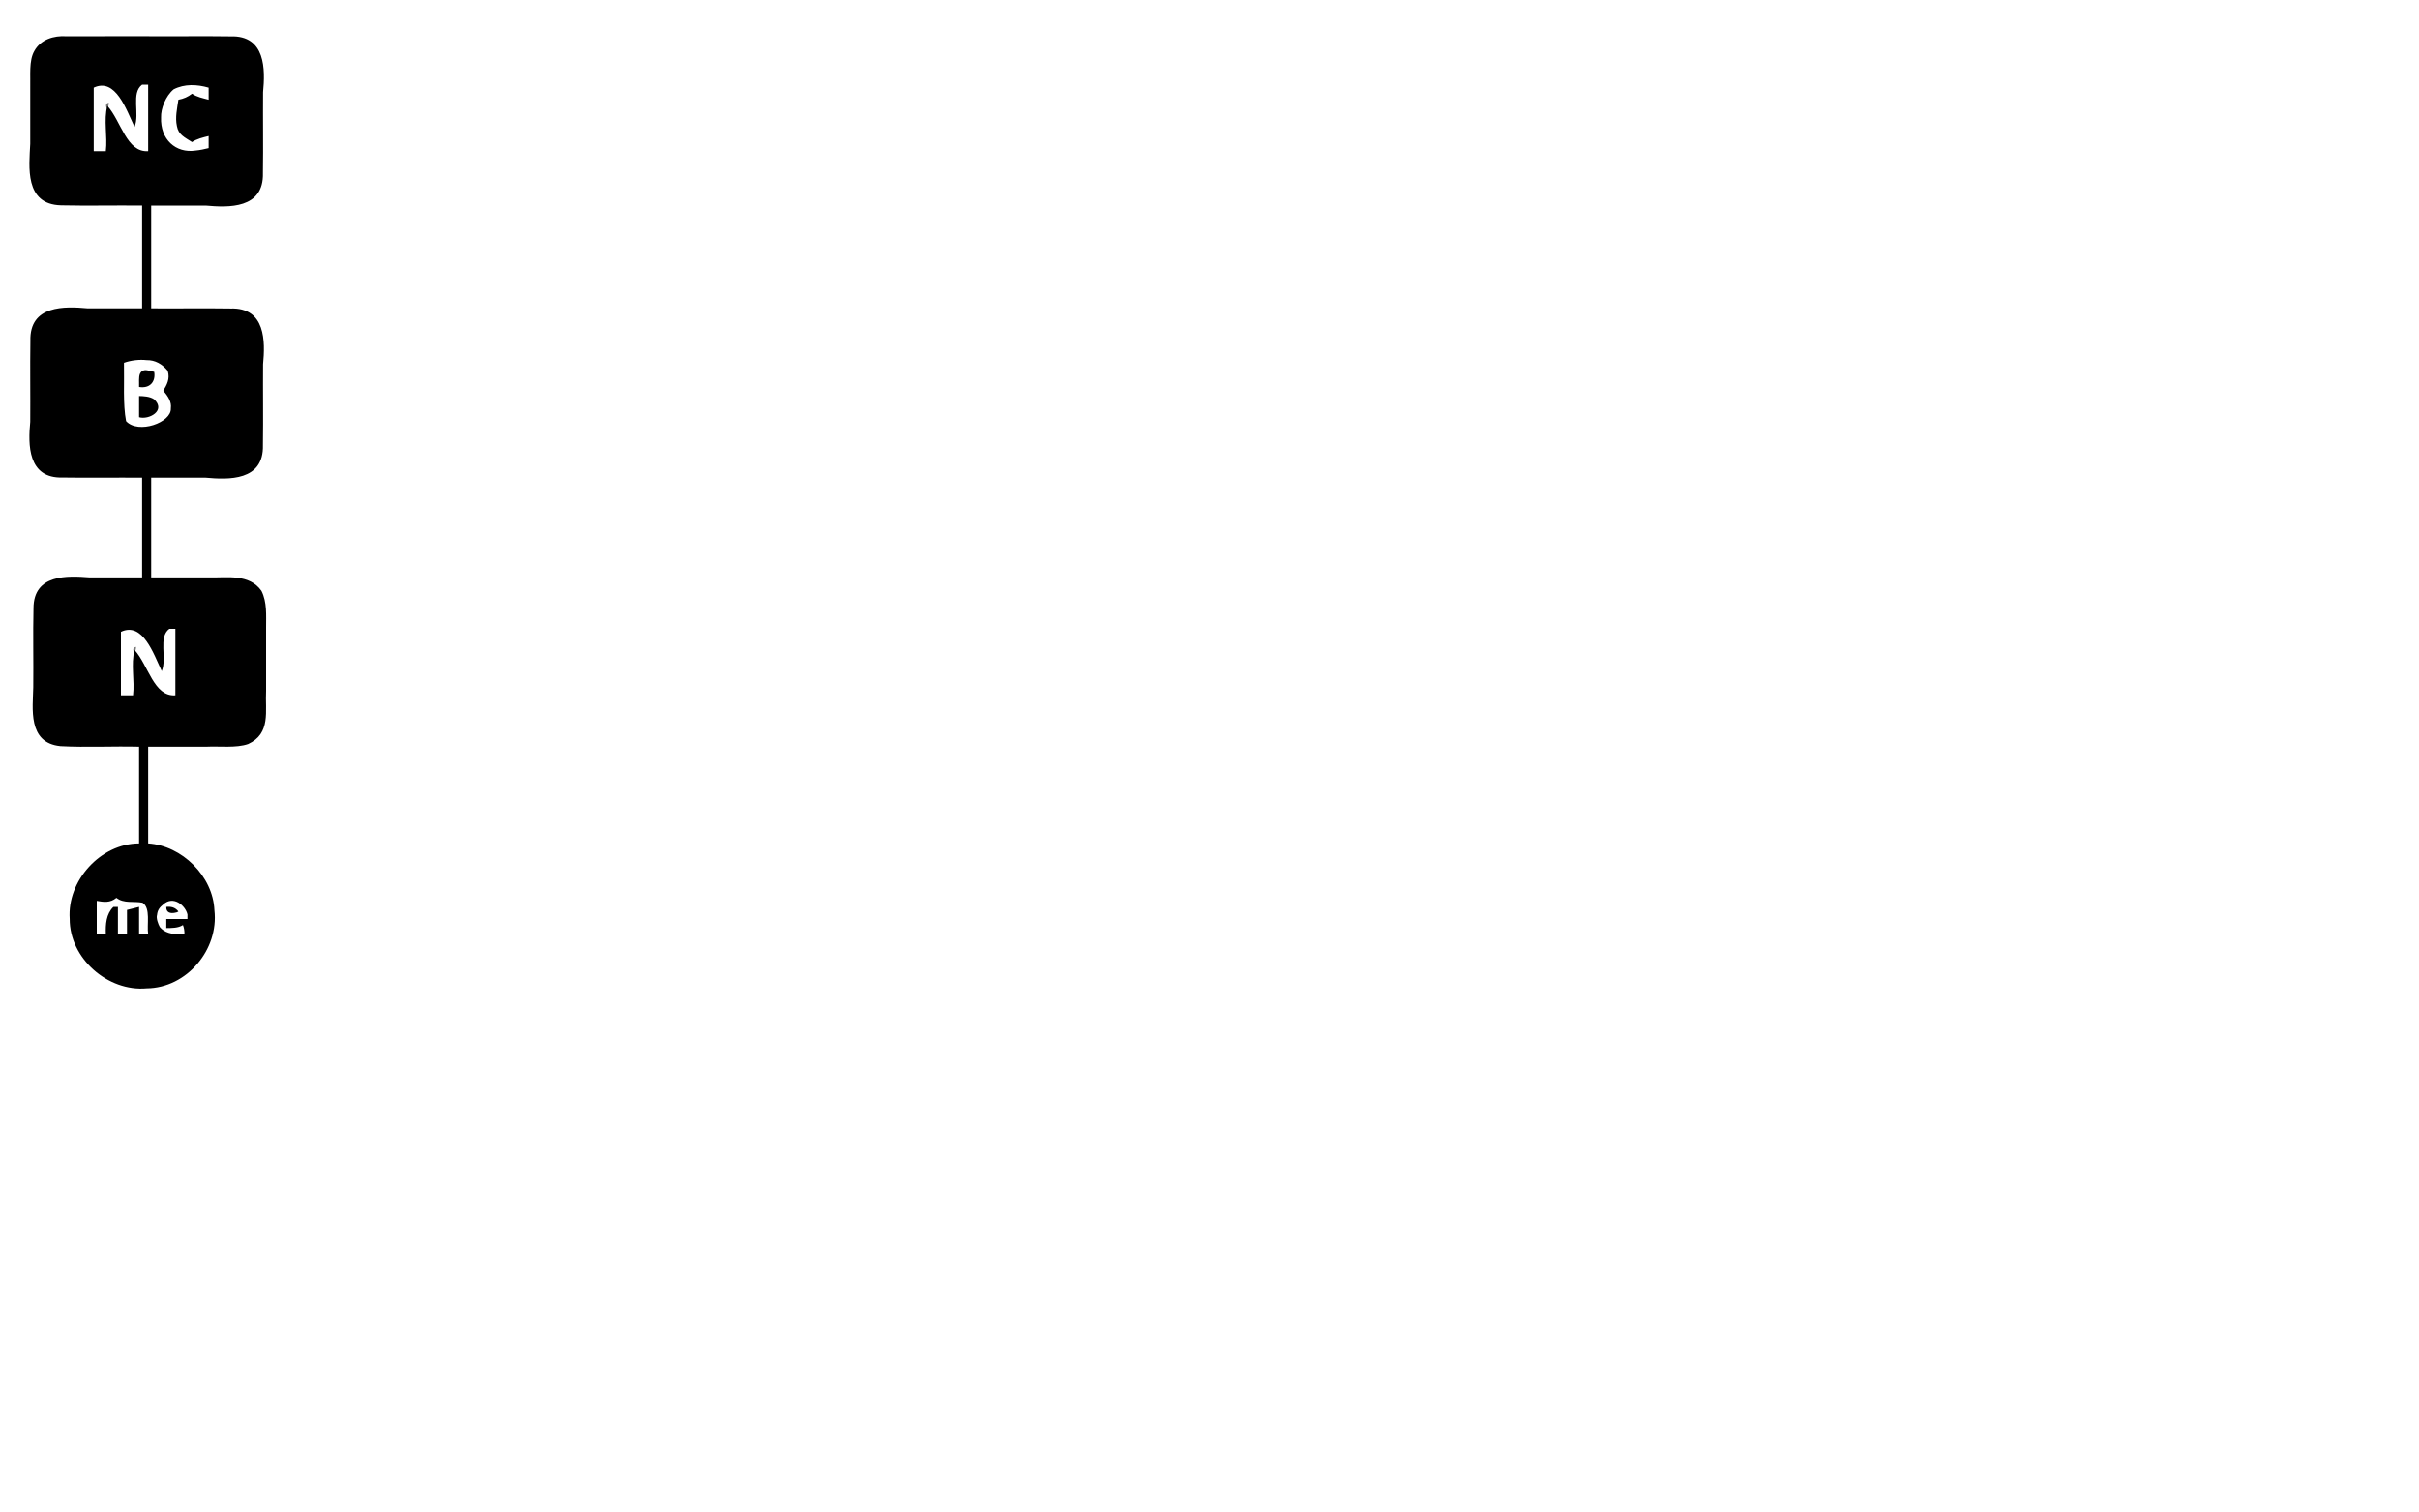
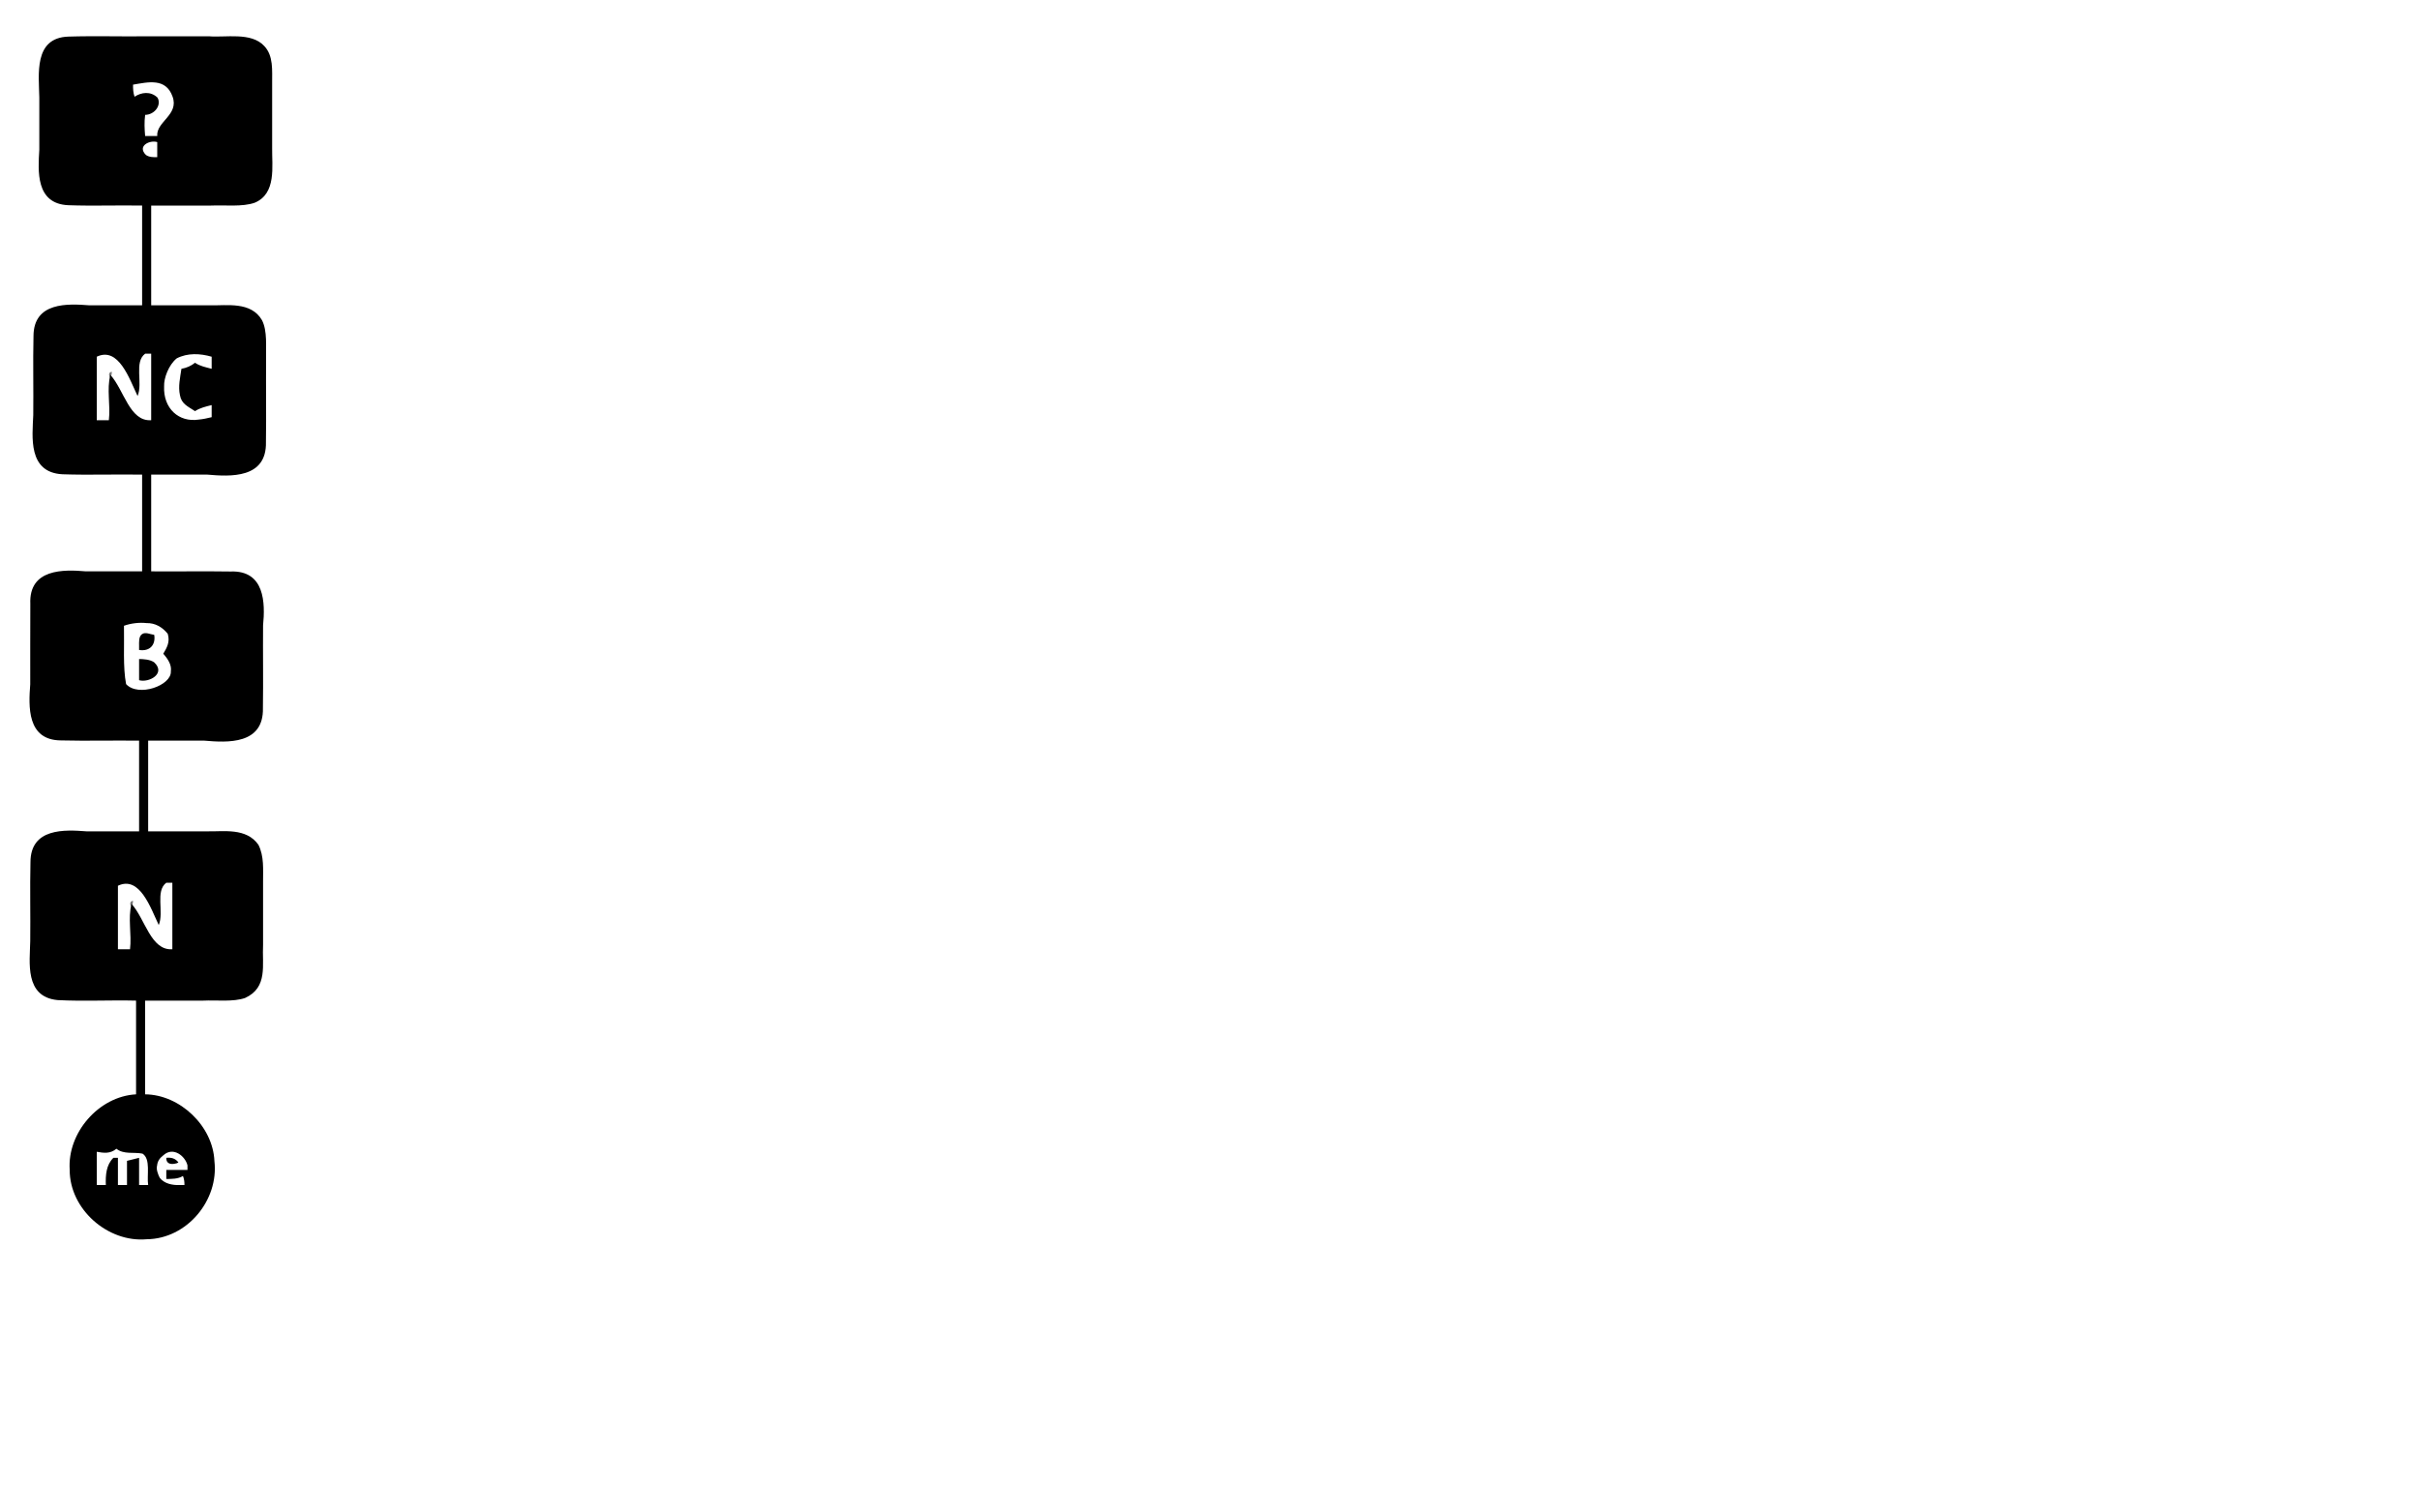
<svg xmlns="http://www.w3.org/2000/svg" width="800.0px" height="500.0px" viewBox="0 0 800.0 500.0" version="1.1">
  <defs>

</defs>
  <g>
-     <path style="fill:rgb(100.0%,100.0%,100.0%);fill-rule:evenodd;stroke:none;" name="Path No.30" d="M 0.0 500.0 C 9.67 500.0 19.342 500.0 29.0 500.0 C 29.0 499.501 29.0 498.993 29.0 498.5 C 18.569 484.388 9.172 469.18 0.5 454.0 C -0.9 468.986 0.733 484.832 0.0 500.0 Z M 30.0 51.0 C 32.003 51.0 34.007 51.0 36.0 51.0 C 36.0 47.49 36.0 44 36.0 40.5 C 36.17 39.99 36.332 39.505 36.5 39.0 C 39.547 44.506 41.888 51.992 50.0 51.0 C 50.0 43.007 50.0 34.993 50.0 27.0 C 48.344 27.175 46.032 27.155 44.882 28.325 C 44.103 29.92 44.188 32.456 43.947 33.871 C 44.018 34.95 43.884 35.988 43.5 37.0 C 41.476 31.692 37.742 23.945 30.0 28.0 C 30.0 35.679 30.0 43.336 30.0 51.0 Z M 31.0 310.0 C 32.678 310.0 34.331 310.0 36.0 310.0 C 36.051 307.543 35.809 304.195 37.5 302.0 C 38.388 304.116 37.719 307.355 38.0 310.0 C 39.678 310.0 41.331 310.0 43.0 310.0 C 43.0 307.334 43.0 304.663 43.0 302.0 C 43.664 302.0 44.34 302.0 45.0 302.0 C 45.0 304.666 45.0 307.337 45.0 310.0 C 46.678 310.0 48.331 310.0 50.0 310.0 C 49.99 308.333 50.162 306.631 50.5 305.0 C 51.504 310.302 56.422 310.158 60.087 310.0 C 60.737 310.0 61.357 310.0 62.0 310.0 C 62.224 306.192 63.37 302.17 61.318 298.692 C 59.404 295.749 53.573 297.489 51.883 299.152 C 50.995 299.718 50.854 301.293 50.5 302.0 C 49.973 296.768 45.293 296.862 41.682 296.768 C 38.122 296.294 34.564 296.98 31.0 297.0 C 31.0 301.33 31.0 305.672 31.0 310.0 Z M 39.0 231.0 C 41.003 231.0 43.007 231.0 45.0 231.0 C 45.0 227.49 45.0 224 45.0 220.5 C 45.17 219.99 45.332 219.505 45.5 219.0 C 48.547 224.506 50.888 231.992 59.0 231.0 C 59.0 223.007 59.0 214.993 59.0 207.0 C 57.344 207.175 55.032 207.155 53.882 208.325 C 53.103 209.92 53.188 212.456 52.947 213.871 C 53.018 214.95 52.884 215.988 52.5 217.0 C 50.476 211.692 46.742 203.945 39.0 208.0 C 39.0 215.679 39.0 223.336 39.0 231.0 Z M 40.0 119.0 C 40.314 125.866 39.445 134.18 40.722 140.35 C 45.223 144.479 56.932 141.289 57.564 136.521 C 58.465 133.197 56.734 130.361 56.761 127.351 C 56.777 124.53 57.374 120.086 53.177 118.965 C 49.135 117.317 43.241 118.1 40.0 119.0 Z M 47.0 127.0 C 48.671 127.091 50.087 125.685 50.0 124.0 C 48.997 124.0 47.99 124.0 47.0 124.0 C 47.0 125.003 47.0 126.01 47.0 127.0 Z M 47.0 137.0 C 49.155 136.764 51.513 136.049 51.0 133.0 C 49.613 132.884 48.379 132.111 47.0 132.0 C 47.0 133.68 47.0 135.322 47.0 137.0 Z M 70.0 50.0 C 70.0 47.997 70.0 45.993 70.0 44.0 C 66.249 44.768 63.503 44.685 60.297 43.464 C 59.215 40.388 59.153 37.149 60.0 34.0 C 63.335 33.196 66.63 33.44 70.0 34.0 C 70.0 31.997 70.0 29.993 70.0 28.0 C 65.795 26.859 60.332 26.56 56.661 28.438 C 53.374 30.893 51.991 35.793 52.149 39.364 C 52.133 48.504 58.105 52.068 65.398 50.814 C 66.968 50.695 68.481 50.36 70.0 50.0 Z M 56.0 305.312 C 56.338 306.059 57.505 305.798 58.06 305.679 C 58.37 305.62 58.7 305.557 59.0 305.5 C 58.003 305.329 57.01 305.086 56.0 305.0 C 56.0 305.104 56.0 305.208 56.0 305.312 Z " />
-     <path style="fill:rgb(46.275%,46.275%,46.275%);fill-rule:evenodd;stroke:none;" name="Path No.31" d="M 35.5 36.0 C 35.795 35.357 35.985 34.702 36.0 34.0 C 35.116 34.058 34.935 34.773 35.167 35.481 C 35.278 35.654 35.389 35.827 35.5 36.0 Z M 44.5 216.0 C 44.795 215.357 44.985 214.702 45.0 214.0 C 44.116 214.058 43.935 214.773 44.167 215.481 C 44.278 215.654 44.389 215.827 44.5 216.0 Z " />
-     <path style="fill:rgb(0.0%,0.0%,0.0%);fill-rule:evenodd;stroke:none;" name="Path No.32" d="M 47.0 68.0 C 47.0 79.349 47.0 90.662 47.0 102.0 C 40.998 102.0 35.002 102.0 29.0 102.0 C 21.471 101.317 9.713 100.835 10.049 112.783 C 9.914 121.704 10.07 130.606 10.0 139.515 C 9.282 146.957 9.089 158.341 20.771 157.95 C 29.504 158.086 38.268 157.93 47.0 158.0 C 47.0 168.994 47.0 180.006 47.0 191.0 C 41.201 191.0 35.399 191.0 29.6 191.0 C 22.423 190.447 11.108 189.826 11.077 201.189 C 10.872 209.911 11.102 218.617 11.0 227.327 C 10.883 234.216 9.029 245.72 19.993 246.818 C 28.645 247.278 37.347 246.782 46.0 247.0 C 46.0 257.678 46.0 268.327 46.0 279.0 C 33.227 279.041 22.173 291.369 23.049 303.932 C 22.985 317.025 35.695 328.105 48.513 326.934 C 61.797 326.821 72.415 314.064 70.912 301.094 C 70.431 289.814 60.157 279.711 49.0 279.0 C 49.0 268.322 49.0 257.673 49.0 247.0 C 55.412 247.0 61.803 247.0 68.2 247.0 C 72.658 246.784 78.124 247.494 82.061 246.12 C 89.692 242.627 87.639 235.17 88.0 228.488 C 88.0 221.56 88.0 214.632 88.0 207.704 C 87.981 203.604 88.377 199.23 86.462 195.448 C 82.431 189.733 74.969 191.128 69.527 191.0 C 63.025 191.0 56.501 191.0 50.0 191.0 C 50.0 180.006 50.0 168.994 50.0 158.0 C 56.005 158.0 61.995 158.0 68.0 158.0 C 75.529 158.683 87.287 159.166 86.951 147.217 C 87.086 138.296 86.93 129.394 87.0 120.485 C 87.718 113.043 87.911 101.659 76.229 102.05 C 67.496 101.914 58.732 102.07 50.0 102.0 C 50.0 90.651 50.0 79.338 50.0 68.0 C 56.005 68.0 61.995 68.0 68.0 68.0 C 75.529 68.683 87.287 69.165 86.951 57.217 C 87.086 48.296 86.93 39.394 87.0 30.485 C 87.722 23.037 87.904 11.638 76.206 12.049 C 67.253 11.914 58.321 12.07 49.381 12.0 C 40.222 12.022 31.1 11.974 21.956 12.014 C 17.821 11.723 13.413 13.059 11.33 16.92 C 9.519 20.076 10.122 25.023 10.0 29.263 C 10.0 35.37 10.0 41.468 10.0 47.571 C 9.63 55.051 8.027 67.625 20.179 67.923 C 29.12 68.129 38.061 67.896 47.0 68.0 Z M 31.0 50.0 C 32.344 50.0 33.663 50.0 35.0 50.0 C 35.603 45.084 34.231 39.804 35.5 35.0 C 40.035 39.968 41.846 50.498 49.0 50.0 C 49.0 42.657 49.0 35.332 49.0 28.0 C 48.336 28.0 47.66 28.0 47.0 28.0 C 43.252 30.803 46.318 37.668 44.5 42.0 C 41.799 36.317 38.213 25.568 31.0 29.0 C 31.0 35.999 31.0 43.001 31.0 50.0 Z M 32.0 309.0 C 32.984 309.0 34.016 309.0 35.0 309.0 C 34.892 305.743 35.103 302.341 37.5 300.0 C 37.999 300.0 38.507 300.0 39.0 300.0 C 39.0 302.984 39.0 306.016 39.0 309.0 C 39.984 309.0 41.016 309.0 42.0 309.0 C 42.0 306.334 42.0 303.663 42.0 301.0 C 43.34 300.665 44.662 300.334 46.0 300.0 C 46.0 302.984 46.0 306.016 46.0 309.0 C 46.984 309.0 48.016 309.0 49.0 309.0 C 48.494 305.805 49.919 300.355 47.125 298.615 C 44.243 298.034 40.966 298.966 38.5 297.0 C 36.423 298.739 34.283 298.403 32.0 298.0 C 32.0 301.662 32.0 305.349 32.0 309.0 Z M 40.0 230.0 C 41.344 230.0 42.663 230.0 44.0 230.0 C 44.603 225.084 43.231 219.804 44.5 215.0 C 49.035 219.968 50.846 230.498 58.0 230.0 C 58.0 222.657 58.0 215.332 58.0 208.0 C 57.336 208.0 56.66 208.0 56.0 208.0 C 52.252 210.803 55.318 217.668 53.5 222.0 C 50.799 216.317 47.213 205.568 40.0 209.0 C 40.0 215.999 40.0 223.001 40.0 230.0 Z M 54.0 129.25 C 55.143 127.325 56.324 125.368 55.467 122.632 C 53.63 120.409 51.318 119.057 48.448 119.113 C 46.132 118.847 43.31 119.167 41.0 120.0 C 41.148 126.215 40.619 133.714 41.7 139.296 C 45.757 143.709 56.76 139.74 56.505 135.094 C 56.818 133.01 55.637 131.115 54.0 129.25 Z M 46.0 128.0 C 49.608 128.578 51.553 126.224 51.0 123.0 C 49.616 122.83 48.108 121.962 46.976 122.771 C 45.806 123.554 46.014 125.588 46.0 126.634 C 46.0 127.095 46.0 127.547 46.0 128.0 Z M 46.0 138.0 C 49.198 138.953 55.026 135.831 50.96 132.073 C 49.545 131.122 47.488 131.029 46.0 131.0 C 46.0 133.348 46.0 135.661 46.0 138.0 Z M 61.0 309.0 C 61.02 307.957 60.893 306.968 60.5 306.0 C 58.914 307.036 56.664 306.977 55.0 307.0 C 55.0 306.012 55.0 304.979 55.0 304.0 C 57.33 304.0 59.677 304.0 62.0 304.0 C 62.0 303.501 62.0 302.993 62.0 302.5 C 61.327 299.541 57.339 296.125 54.018 299.167 C 52.749 300.15 52.087 301.128 51.939 302.638 C 51.574 303.68 52.313 305.682 52.857 306.655 C 54.344 308.482 56.814 309.126 59.669 308.999 C 60.108 309 60.608 309 61.0 309.0 Z M 69.0 49.0 C 69.0 47.656 69.0 46.337 69.0 45.0 C 67.085 45.473 65.15 45.921 63.5 47.0 C 61.016 45.385 59.016 44.591 58.508 41.709 C 57.879 38.806 58.584 35.862 59.0 33.0 C 60.662 32.707 62.197 32.052 63.5 31.0 C 65.145 32.134 67.105 32.485 69.0 33.0 C 69.0 31.656 69.0 30.337 69.0 29.0 C 65.193 27.9 61.03 27.687 57.432 29.551 C 54.79 31.72 53.157 36.038 53.271 38.815 C 52.964 46.079 58.113 50.781 64.678 49.799 C 66.132 49.668 67.591 49.348 69.0 49.0 Z M 59.0 301.5 C 57.907 300.109 56.557 299.842 55.0 300.0 C 54.907 301.908 56.412 302.244 57.853 301.935 C 58.294 301.889 58.682 301.753 59.0 301.5 Z " />
+     <path style="fill:rgb(100.0%,100.0%,100.0%);fill-rule:evenodd;stroke:none;" name="Path No.0" d="M 0.0 500.0 C 9.67 500.0 19.342 500.0 29.0 500.0 C 29.0 499.501 29.0 498.993 29.0 498.5 C 18.569 484.388 9.172 469.18 0.5 454.0 C -0.9 468.986 0.733 484.832 0.0 500.0 Z M 31.0 140.0 C 33.003 140.0 35.007 140.0 37.0 140.0 C 37.0 136.49 37.0 133 37.0 129.5 C 37.17 128.99 37.332 128.505 37.5 128.0 C 40.547 133.506 42.888 140.992 51.0 140.0 C 51.0 132.007 51.0 123.993 51.0 116.0 C 49.344 116.175 47.032 116.155 45.882 117.325 C 45.103 118.92 45.188 121.456 44.947 122.871 C 45.018 123.95 44.884 124.988 44.5 126.0 C 42.476 120.692 38.742 112.945 31.0 117.0 C 31.0 124.679 31.0 132.336 31.0 140.0 Z M 31.0 393.0 C 32.678 393.0 34.331 393.0 36.0 393.0 C 36.051 390.543 35.809 387.195 37.5 385.0 C 38.388 387.116 37.719 390.355 38.0 393.0 C 39.678 393.0 41.331 393.0 43.0 393.0 C 43.0 390.334 43.0 387.663 43.0 385.0 C 43.664 385.0 44.34 385.0 45.0 385.0 C 45.0 387.666 45.0 390.337 45.0 393.0 C 46.678 393.0 48.331 393.0 50.0 393.0 C 49.99 391.333 50.162 389.631 50.5 388.0 C 51.504 393.302 56.422 393.158 60.087 393.0 C 60.737 393.0 61.357 393.0 62.0 393.0 C 62.224 389.192 63.37 385.17 61.318 381.692 C 59.404 378.749 53.573 380.489 51.883 382.152 C 50.995 382.718 50.854 384.293 50.5 385.0 C 49.973 379.768 45.293 379.862 41.682 379.768 C 38.122 379.294 34.564 379.98 31.0 380.0 C 31.0 384.33 31.0 388.672 31.0 393.0 Z M 38.0 315.0 C 39.998 315.0 42.002 315.0 44.0 315.0 C 44.0 311.49 44.0 308 44.0 304.5 C 44.17 303.99 44.332 303.505 44.5 303.0 C 47.547 308.506 49.888 315.992 58.0 315.0 C 58.0 307.007 58.0 298.993 58.0 291.0 C 56.344 291.175 54.032 291.155 52.882 292.325 C 52.103 293.92 52.188 296.456 51.947 297.871 C 52.018 298.95 51.884 299.988 51.5 301.0 C 49.476 295.692 45.742 287.945 38.0 292.0 C 38.0 299.679 38.0 307.336 38.0 315.0 Z M 40.0 206.0 C 40.314 212.866 39.445 221.18 40.722 227.35 C 45.223 231.479 56.932 228.289 57.564 223.521 C 58.465 220.197 56.734 217.361 56.761 214.351 C 56.777 211.53 57.374 207.086 53.177 205.965 C 49.135 204.317 43.241 205.1 40.0 206.0 Z M 43.0 33.0 C 46.057 32.486 50.19 31.613 52.0 34.0 C 51.067 35.936 48.987 36.807 47.0 37.0 C 46.435 40.429 46.568 44.464 46.488 47.675 C 45.829 52.727 49.065 53.523 53.0 53.0 C 53.329 49.435 52.41 44.899 54.026 42.157 C 57.58 39.397 60.84 34.17 57.066 29.07 C 53.996 24.627 47.276 26.228 43.0 27.0 C 43.0 29 43.0 31.005 43.0 33.0 Z M 47.0 214.0 C 48.671 214.091 50.087 212.685 50.0 211.0 C 48.997 211.0 47.99 211.0 47.0 211.0 C 47.0 212.003 47.0 213.011 47.0 214.0 Z M 47.0 224.0 C 49.155 223.764 51.513 223.049 51.0 220.0 C 49.613 219.884 48.379 219.111 47.0 219.0 C 47.0 220.68 47.0 222.322 47.0 224.0 Z M 71.0 139.0 C 71.0 136.997 71.0 134.993 71.0 133.0 C 67.249 133.768 64.503 133.685 61.297 132.464 C 60.215 129.388 60.153 126.149 61.0 123.0 C 64.335 122.196 67.63 122.44 71.0 123.0 C 71.0 120.997 71.0 118.993 71.0 117.0 C 66.795 115.859 61.332 115.56 57.661 117.438 C 54.374 119.893 52.991 124.793 53.149 128.364 C 53.133 137.504 59.105 141.068 66.398 139.814 C 67.968 139.695 69.481 139.36 71.0 139.0 Z M 56.0 388.312 C 56.338 389.059 57.505 388.798 58.06 388.679 C 58.37 388.62 58.7 388.557 59.0 388.5 C 58.003 388.329 57.01 388.086 56.0 388.0 C 56.0 388.104 56.0 388.208 56.0 388.312 Z " />
+     <path style="fill:rgb(46.275%,46.275%,46.275%);fill-rule:evenodd;stroke:none;" name="Path No.1" d="M 36.5 125.0 C 36.795 124.357 36.985 123.702 37.0 123.0 C 36.116 123.058 35.935 123.773 36.167 124.481 C 36.278 124.654 36.389 124.827 36.5 125.0 Z M 43.5 300.0 C 43.795 299.357 43.985 298.702 44.0 298.0 C 43.116 298.058 42.935 298.773 43.167 299.481 C 43.275 299.649 43.401 299.846 43.5 300.0 Z " />
+     <path style="fill:rgb(0.0%,0.0%,0.0%);fill-rule:evenodd;stroke:none;" name="Path No.2" d="M 46.0 245.0 C 46.0 255.008 46.0 264.992 46.0 275.0 C 40.201 275.0 34.399 275.0 28.6 275.0 C 21.423 274.447 10.108 273.826 10.077 285.189 C 9.872 293.911 10.102 302.617 10.0 311.327 C 9.883 318.216 8.029 329.72 18.993 330.818 C 27.645 331.278 36.347 330.782 45.0 331.0 C 45.0 341.338 45.0 351.673 45.0 362.0 C 32.637 362.662 22.237 374.74 23.049 386.932 C 22.985 400.025 35.695 411.105 48.513 409.934 C 61.797 409.821 72.415 397.064 70.912 384.094 C 70.434 372.503 59.533 362.106 48.0 362.0 C 48.0 351.662 48.0 341.327 48.0 331.0 C 54.405 331.0 60.795 331.0 67.2 331.0 C 71.658 330.784 77.124 331.494 81.061 330.12 C 88.692 326.627 86.639 319.17 87.0 312.488 C 87.0 305.538 87.0 298.638 87.0 291.704 C 86.981 287.604 87.377 283.23 85.462 279.448 C 81.431 273.733 73.969 275.128 68.527 275.0 C 62.025 275.0 55.501 275.0 49.0 275.0 C 49.0 264.992 49.0 255.008 49.0 245.0 C 55.2 245.0 61.383 245.0 67.569 245.0 C 75.16 245.663 87.243 246.373 86.951 234.217 C 87.087 225.098 86.929 215.998 87.0 206.891 C 87.729 199.542 87.618 188.595 76.229 189.05 C 67.496 188.914 58.732 189.07 50.0 189.0 C 50.0 178.322 50.0 167.673 50.0 157.0 C 56.2 157.0 62.383 157.0 68.569 157.0 C 76.16 157.663 88.243 158.373 87.951 146.217 C 88.087 137.098 87.929 127.998 88.0 118.891 C 87.891 114.725 88.475 109.46 86.646 105.922 C 83.027 99.651 74.97 101.124 69.527 101.0 C 63.025 101.0 56.501 101.0 50.0 101.0 C 50.0 90.006 50.0 78.994 50.0 68.0 C 56.61 68.0 63.201 68.0 69.8 68.0 C 74.442 67.796 80.137 68.502 84.236 67.064 C 91.501 64.024 89.899 54.96 90.0 48.894 C 90.0 41.782 90.0 34.629 90.0 27.516 C 89.962 23.372 90.497 18.445 87.352 15.177 C 83.029 10.537 74.535 12.486 69.066 12.0 C 62.503 12.0 55.948 12.0 49.401 12.0 C 40.474 12.139 31.521 11.826 22.607 12.107 C 11.011 12.498 12.887 24.773 13.0 32.293 C 13.0 38.042 13.0 43.782 13.0 49.514 C 12.6 56.442 11.686 67.414 22.593 67.884 C 30.73 68.179 38.87 67.86 47.0 68.0 C 47.0 78.994 47.0 90.006 47.0 101.0 C 41.201 101.0 35.399 101.0 29.6 101.0 C 22.423 100.447 11.108 99.826 11.077 111.189 C 10.872 119.911 11.102 128.617 11.0 137.327 C 10.705 144.456 9.165 156.237 20.595 156.884 C 29.398 157.185 38.209 156.854 47.0 157.0 C 47.0 167.678 47.0 178.327 47.0 189.0 C 40.803 189.0 34.597 189.0 28.4 189.0 C 20.992 188.351 9.524 188.102 10.029 199.754 C 9.947 208.634 10.044 217.486 10.0 226.364 C 9.459 233.544 8.825 244.889 20.178 244.923 C 28.789 245.128 37.395 244.898 46.0 245.0 Z M 32.0 139.0 C 33.344 139.0 34.663 139.0 36.0 139.0 C 36.606 134.077 35.227 128.798 36.5 124.0 C 41.035 128.968 42.846 139.498 50.0 139.0 C 50.0 131.661 50.0 124.335 50.0 117.0 C 49.336 117.0 48.66 117.0 48.0 117.0 C 44.252 119.803 47.318 126.668 45.5 131.0 C 42.799 125.317 39.213 114.568 32.0 118.0 C 32.0 124.999 32.0 132.001 32.0 139.0 Z M 32.0 392.0 C 32.984 392.0 34.016 392.0 35.0 392.0 C 34.892 388.743 35.103 385.341 37.5 383.0 C 37.999 383.0 38.507 383.0 39.0 383.0 C 39.0 385.99 39.0 389.022 39.0 392.0 C 39.984 392.0 41.016 392.0 42.0 392.0 C 42.0 389.334 42.0 386.663 42.0 384.0 C 43.34 383.665 44.662 383.334 46.0 383.0 C 46.0 385.99 46.0 389.022 46.0 392.0 C 46.984 392.0 48.016 392.0 49.0 392.0 C 48.494 388.805 49.919 383.355 47.125 381.615 C 44.243 381.034 40.966 381.966 38.5 380.0 C 36.423 381.739 34.283 381.403 32.0 381.0 C 32.0 384.662 32.0 388.349 32.0 392.0 Z M 39.0 314.0 C 40.344 314.0 41.663 314.0 43.0 314.0 C 43.603 309.084 42.231 303.804 43.5 299.0 C 48.035 303.968 49.846 314.498 57.0 314.0 C 57.0 306.657 57.0 299.332 57.0 292.0 C 56.336 292.0 55.66 292.0 55.0 292.0 C 51.252 294.803 54.318 301.668 52.5 306.0 C 49.799 300.317 46.213 289.568 39.0 293.0 C 39.0 299.999 39.0 307.001 39.0 314.0 Z M 54.0 216.25 C 55.143 214.325 56.324 212.368 55.467 209.632 C 53.63 207.409 51.318 206.057 48.448 206.113 C 46.132 205.847 43.31 206.167 41.0 207.0 C 41.148 213.215 40.619 220.714 41.7 226.296 C 45.757 230.709 56.76 226.74 56.505 222.094 C 56.818 220.01 55.637 218.115 54.0 216.25 Z M 44.5 32.0 C 46.734 30.503 49.809 30.102 52.079 32.279 C 53.51 34.715 51.188 37.939 48.0 38.0 C 47.681 40.496 47.801 42.663 48.0 45.0 C 49.344 45.0 50.663 45.0 52.0 45.0 C 51.612 40.232 59.323 37.989 57.052 31.905 C 54.808 25.675 48.944 27.175 44.0 28.0 C 43.982 29.356 44.047 30.719 44.5 32.0 Z M 46.0 215.0 C 49.608 215.578 51.553 213.224 51.0 210.0 C 49.616 209.83 48.108 208.962 46.976 209.771 C 45.806 210.554 46.014 212.588 46.0 213.634 C 46.0 214.095 46.0 214.547 46.0 215.0 Z M 46.0 225.0 C 49.198 225.953 55.026 222.831 50.96 219.073 C 49.545 218.122 47.488 218.029 46.0 218.0 C 46.0 220.348 46.0 222.661 46.0 225.0 Z M 52.0 52.0 C 52.0 50.33 52.0 48.661 52.0 47.0 C 49.593 46.236 45.249 48.242 48.255 51.258 C 49.353 52.028 50.728 52.007 52.0 52.0 Z M 61.0 392.0 C 61.02 390.957 60.893 389.968 60.5 389.0 C 58.914 390.036 56.664 389.977 55.0 390.0 C 55.0 389.016 55.0 387.984 55.0 387.0 C 57.33 387.0 59.677 387.0 62.0 387.0 C 62.0 386.501 62.0 385.993 62.0 385.5 C 61.327 382.541 57.339 379.125 54.018 382.167 C 52.749 383.15 52.087 384.128 51.939 385.638 C 51.574 386.68 52.313 388.682 52.857 389.655 C 54.344 391.482 56.814 392.126 59.669 391.999 C 60.108 392 60.608 392 61.0 392.0 Z M 70.0 138.0 C 70.0 136.656 70.0 135.337 70.0 134.0 C 68.085 134.473 66.15 134.921 64.5 136.0 C 62.016 134.385 60.016 133.591 59.508 130.709 C 58.879 127.806 59.584 124.862 60.0 122.0 C 61.662 121.707 63.197 121.052 64.5 120.0 C 66.145 121.134 68.105 121.485 70.0 122.0 C 70.0 120.656 70.0 119.337 70.0 118.0 C 66.193 116.9 62.03 116.687 58.432 118.551 C 55.79 120.72 54.157 125.038 54.271 127.815 C 53.964 135.079 59.113 139.781 65.678 138.799 C 67.132 138.668 68.591 138.348 70.0 138.0 Z M 59.0 384.5 C 57.907 383.109 56.557 382.842 55.0 383.0 C 54.907 384.908 56.412 385.244 57.853 384.935 C 58.294 384.889 58.682 384.753 59.0 384.5 Z " />
  </g>
</svg>
